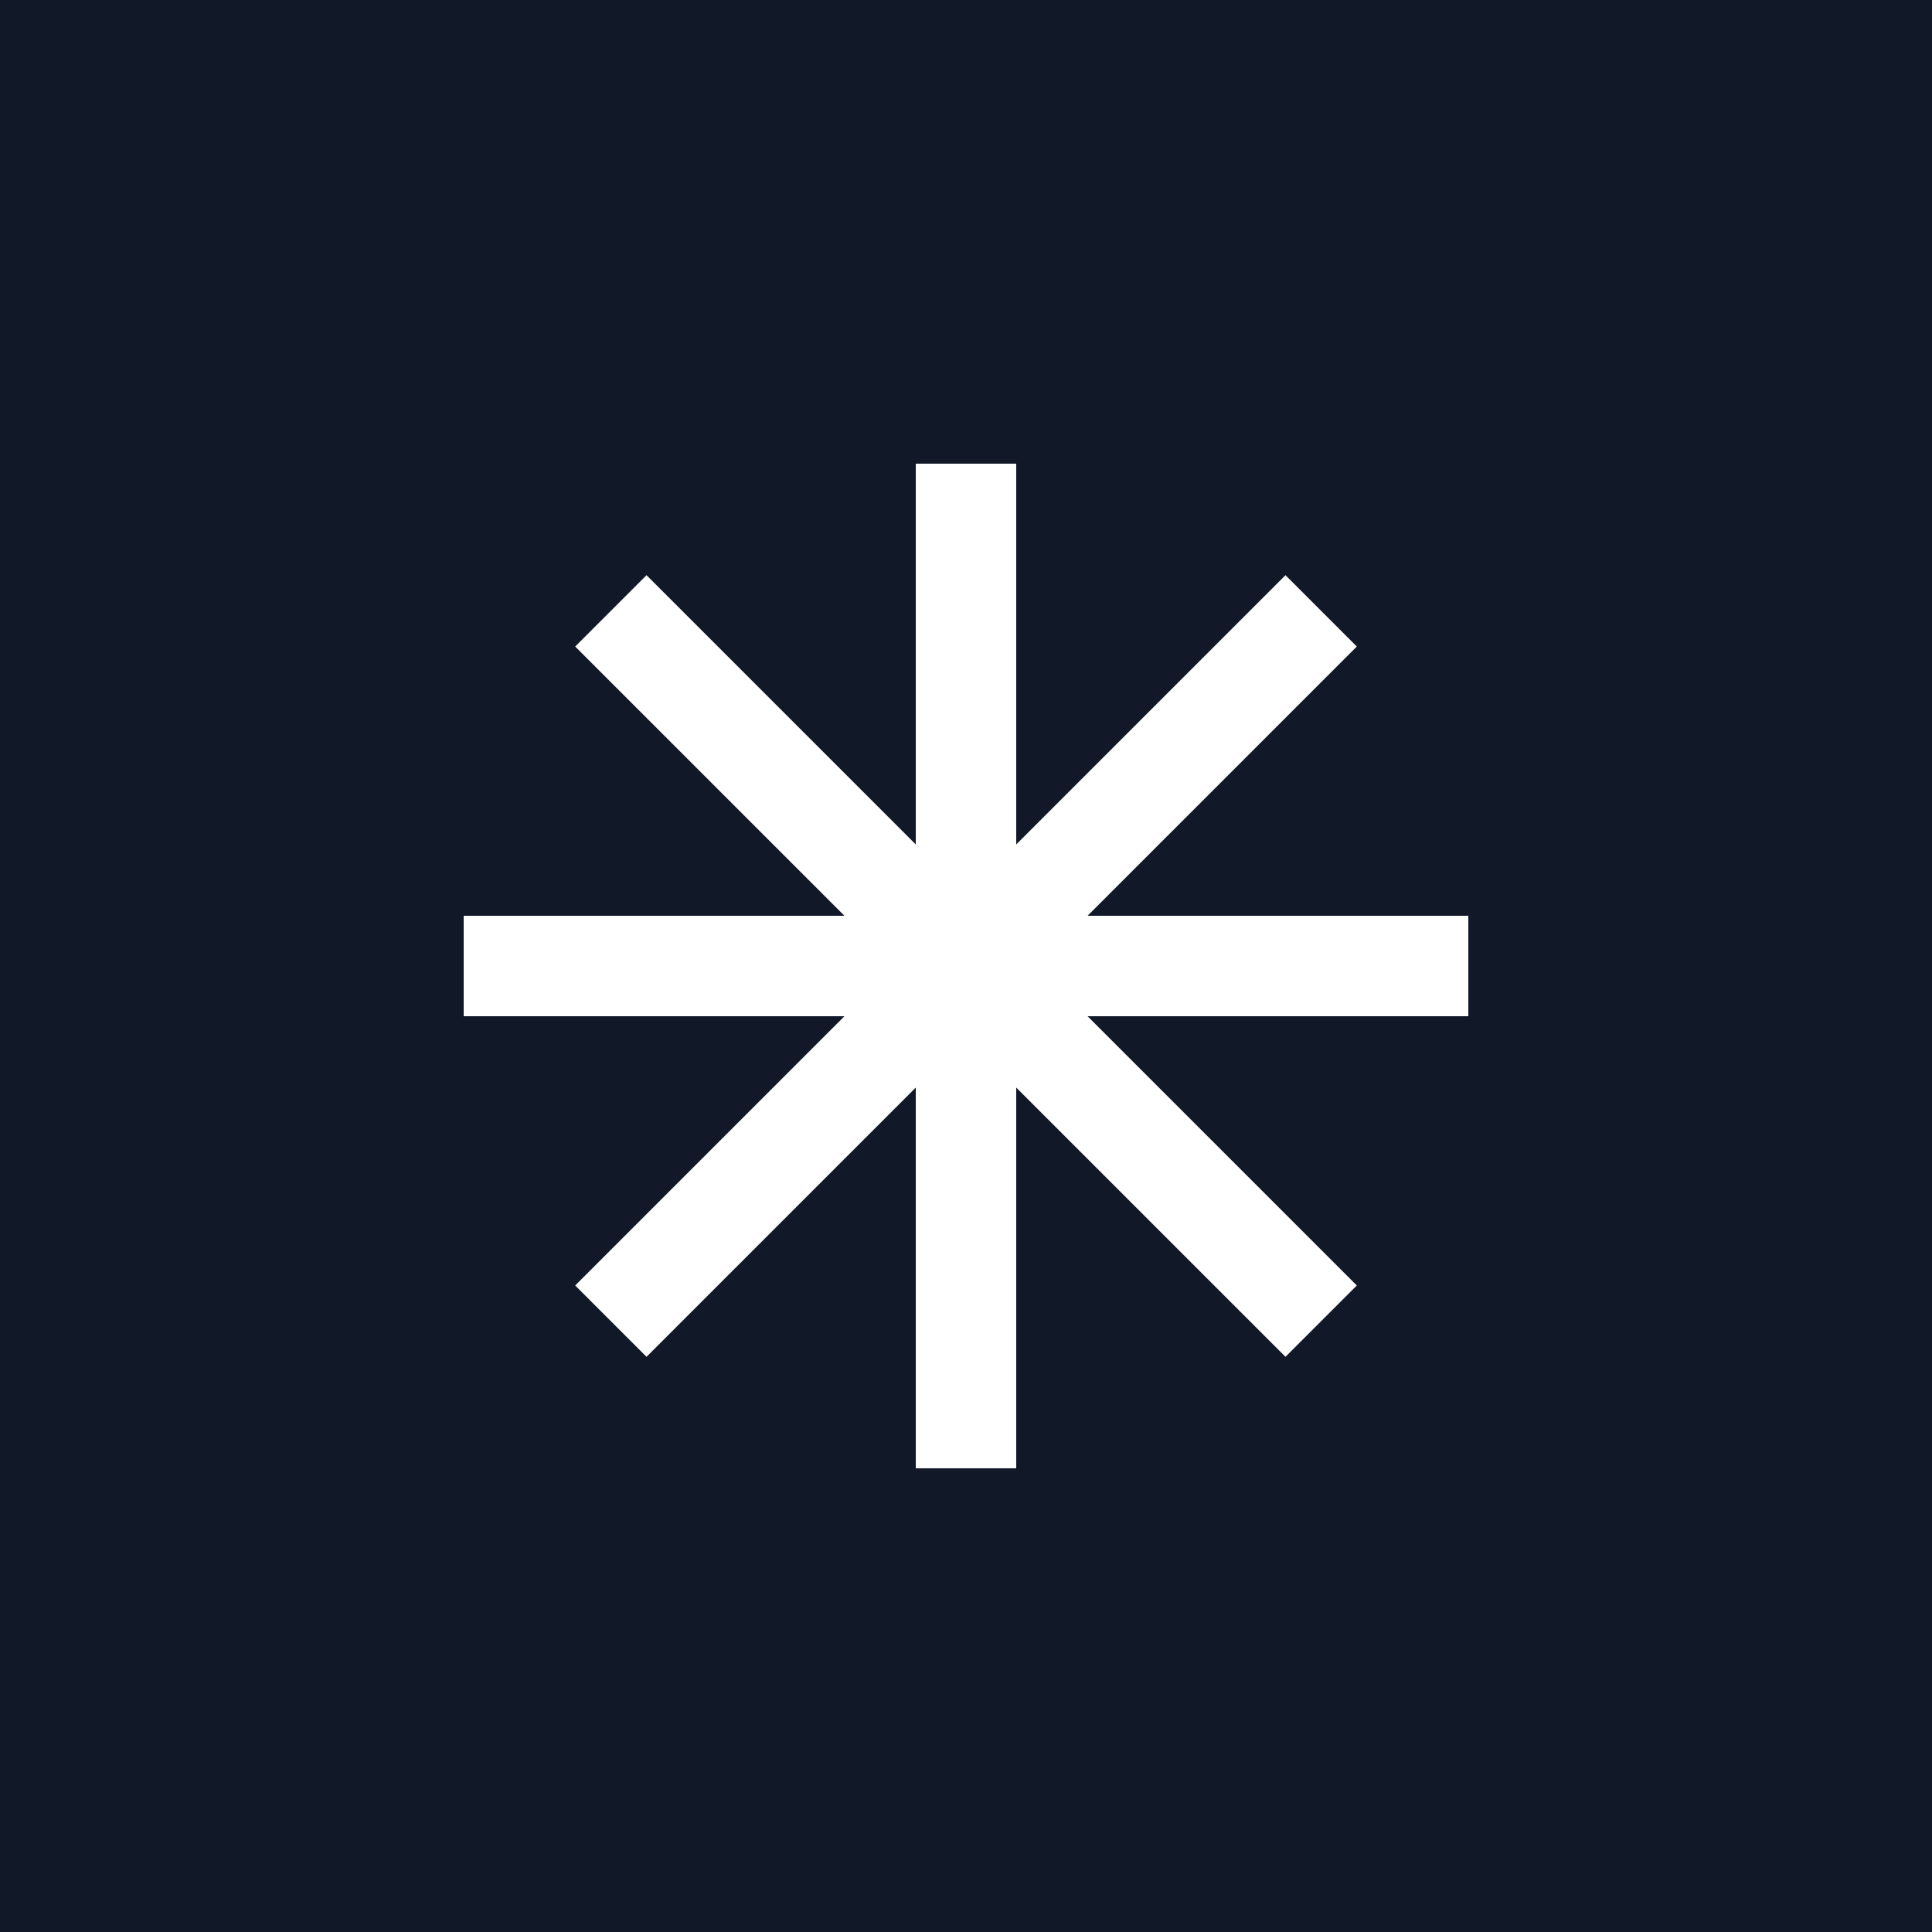
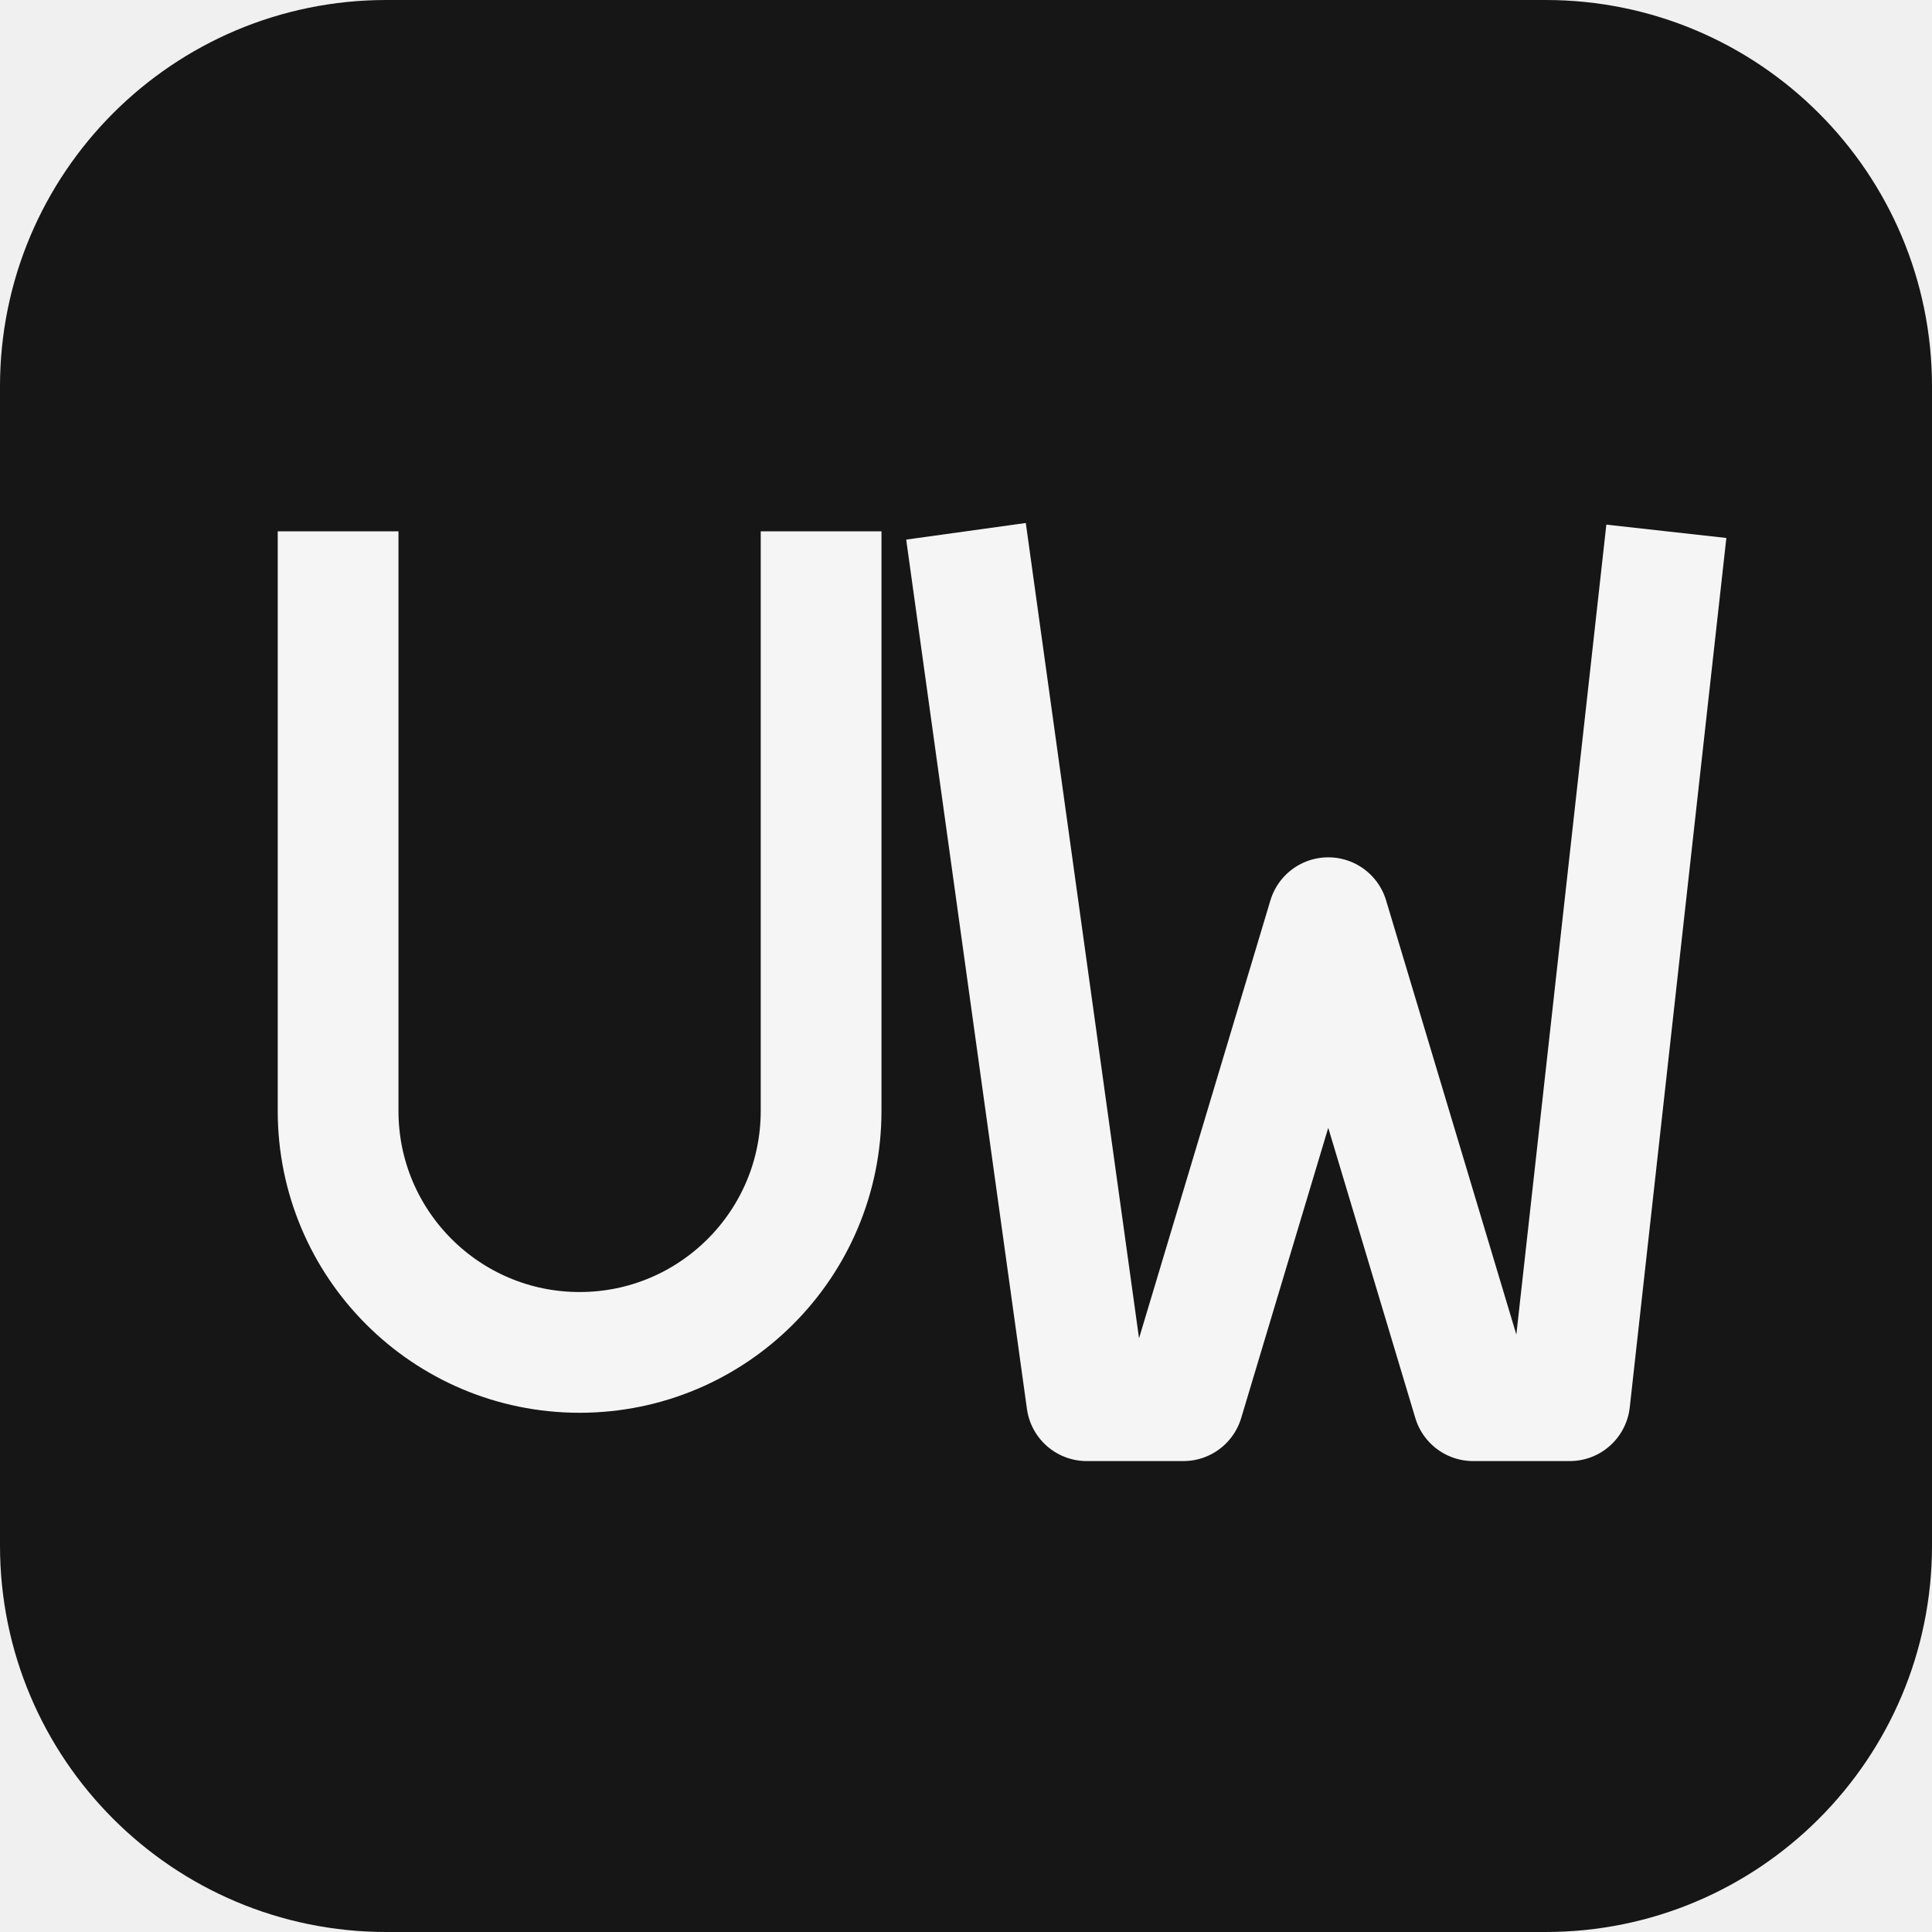
- <svg xmlns="http://www.w3.org/2000/svg" viewBox="0 0 512 512" role="img" aria-label="Multica">
-   <rect width="512" height="512" fill="#111827" />
-   <polygon fill="#ffffff" transform="translate(122.88 122.88) scale(2.6624)" points="45,62.1 45,100 55,100 55,62.1 81.8,88.9 88.9,81.8 62.1,55 100,55 100,45 62.1,45 88.9,18.2 81.8,11.1 55,37.9 55,0 45,0 45,37.9 18.2,11.1 11.1,18.2 37.9,45 0,45 0,55 37.9,55 11.1,81.8 18.2,88.9" />
+ <svg xmlns="http://www.w3.org/2000/svg" viewBox="0 0 40 40">
+   <rect width="100%" height="100%" rx="8" fill="#161616" />
+   <g transform="translate(4 4)" fill="none" stroke="#f5f5f5" stroke-width="2.5" stroke-linejoin="round">
+     <path d="M3 7v12a5 5 0 0 0 10 0V7M16 7l2.5 18h2l3-10 3 10h2L30.5 7" />
+   </g>
</svg>
